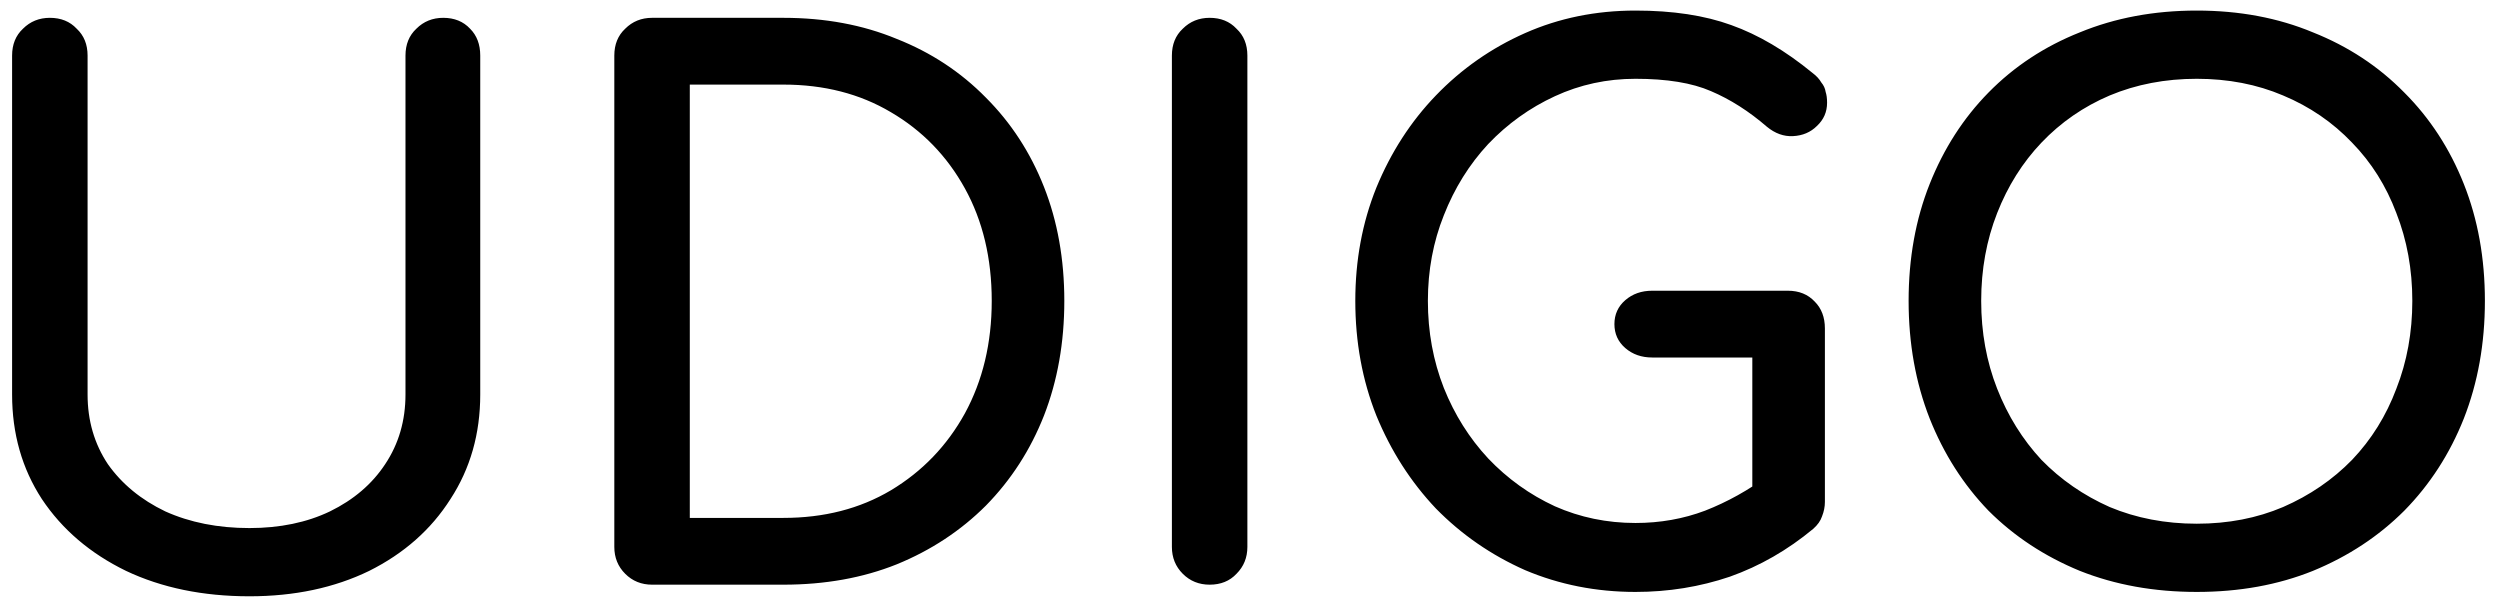
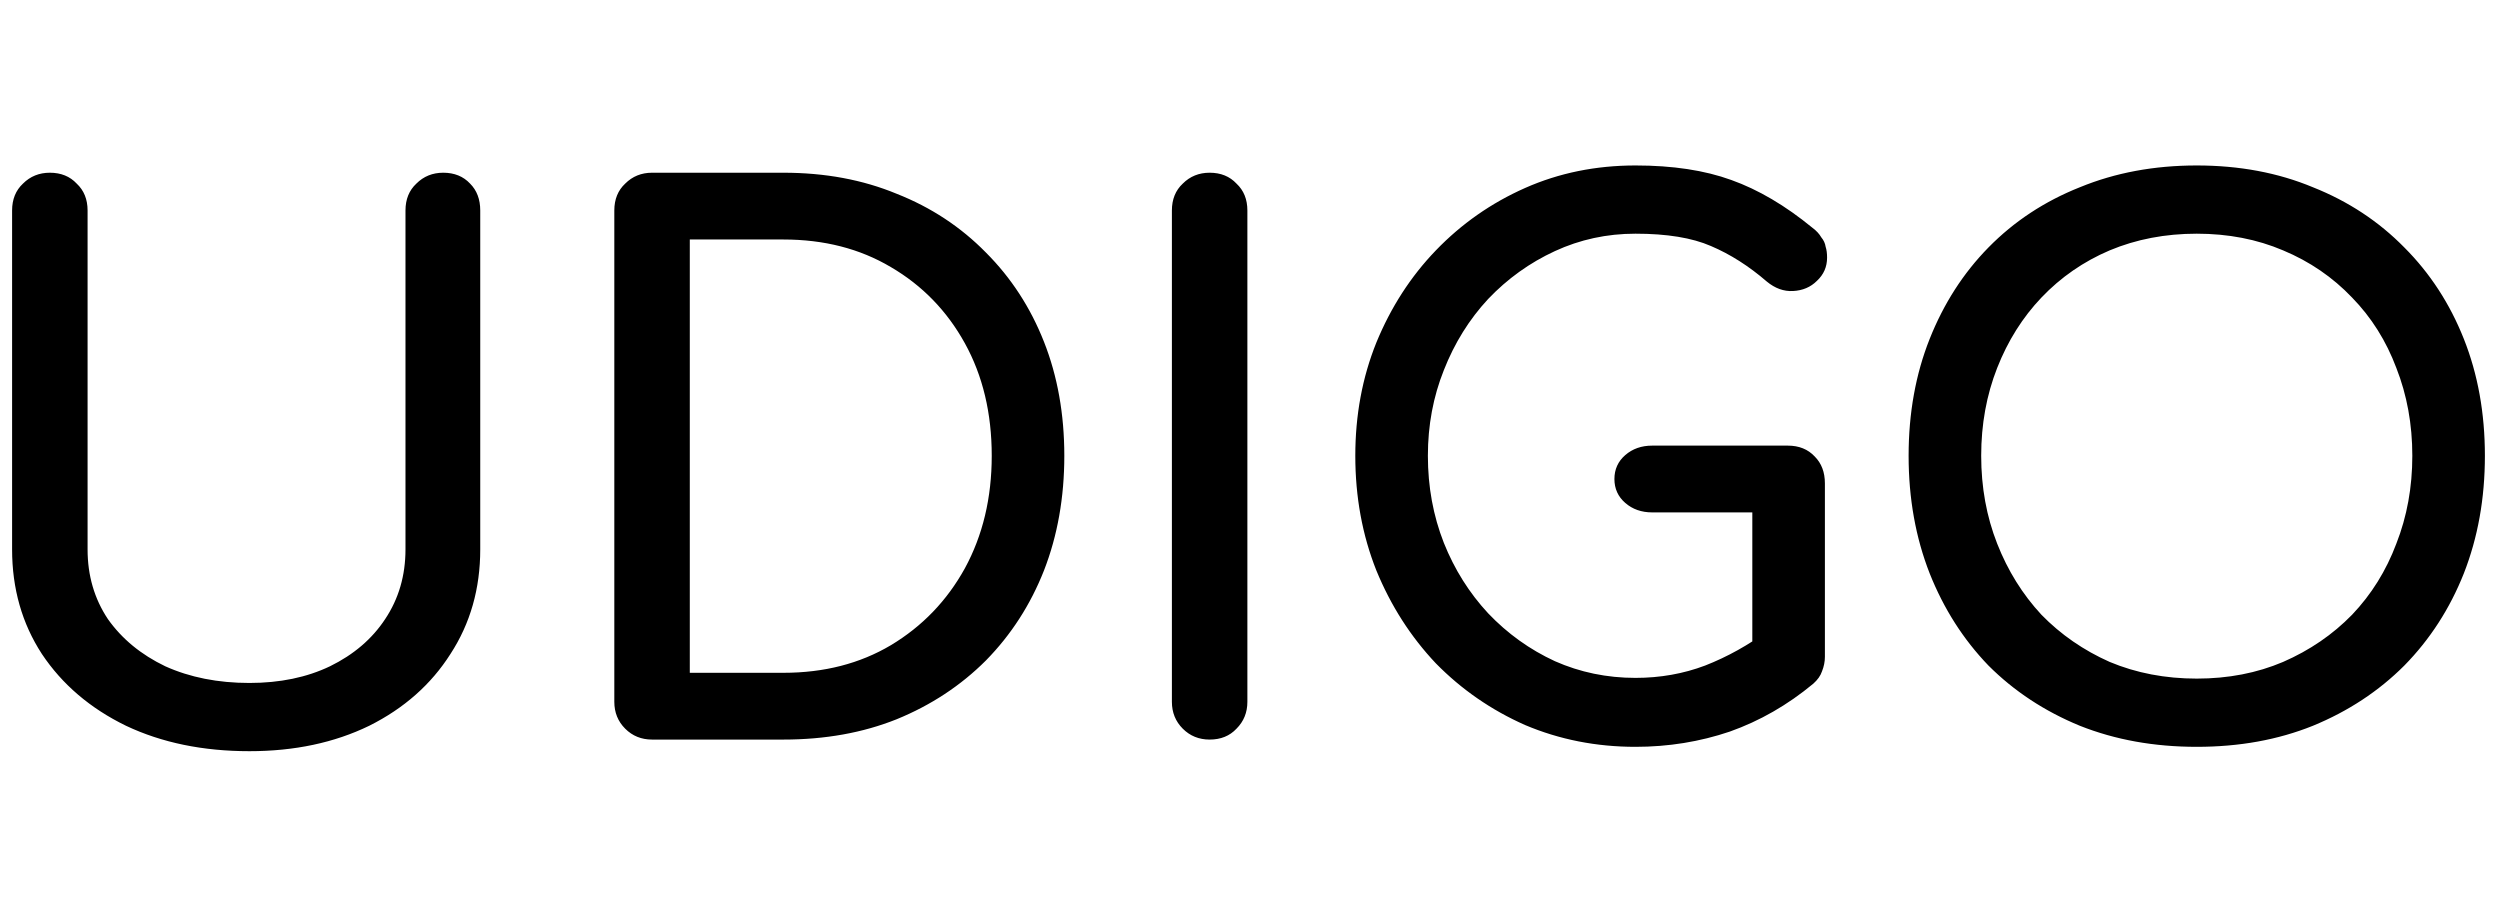
- <svg xmlns="http://www.w3.org/2000/svg" width="124" height="30" viewBox="0 0 124 30">
+ <svg xmlns="http://www.w3.org/2000/svg" width="82" height="30" viewBox="0 0 124 30">
  <path d="M12.372 29.576C10.068 29.576 8.028 29.156 6.252 28.316C4.476 27.452 3.084 26.264 2.076 24.752C1.092 23.24 0.6 21.512 0.6 19.568V2.756C0.6 2.204 0.78 1.76 1.14 1.424C1.5 1.064 1.944 0.884 2.472 0.884C3.024 0.884 3.468 1.064 3.804 1.424C4.164 1.76 4.344 2.204 4.344 2.756V19.568C4.344 20.864 4.68 22.016 5.352 23.024C6.048 24.008 6.996 24.788 8.196 25.364C9.42 25.916 10.812 26.192 12.372 26.192C13.884 26.192 15.216 25.916 16.368 25.364C17.544 24.788 18.456 24.008 19.104 23.024C19.776 22.016 20.112 20.864 20.112 19.568V2.756C20.112 2.204 20.292 1.76 20.652 1.424C21.012 1.064 21.456 0.884 21.984 0.884C22.536 0.884 22.98 1.064 23.316 1.424C23.652 1.76 23.82 2.204 23.82 2.756V19.568C23.82 21.512 23.328 23.24 22.344 24.752C21.384 26.264 20.04 27.452 18.312 28.316C16.584 29.156 14.604 29.576 12.372 29.576ZM32.342 29C31.814 29 31.37 28.82 31.01 28.46C30.65 28.1 30.47 27.656 30.47 27.128V2.756C30.47 2.204 30.65 1.76 31.01 1.424C31.37 1.064 31.814 0.884 32.342 0.884H38.858C40.922 0.884 42.794 1.232 44.474 1.928C46.178 2.6 47.654 3.572 48.902 4.844C50.15 6.092 51.11 7.568 51.782 9.272C52.454 10.976 52.79 12.86 52.79 14.924C52.79 16.988 52.454 18.884 51.782 20.612C51.11 22.316 50.15 23.804 48.902 25.076C47.654 26.324 46.178 27.296 44.474 27.992C42.794 28.664 40.922 29 38.858 29H32.342ZM34.214 25.688H38.858C40.874 25.688 42.65 25.232 44.186 24.32C45.746 23.384 46.97 22.112 47.858 20.504C48.746 18.872 49.19 17.012 49.19 14.924C49.19 12.812 48.746 10.952 47.858 9.344C46.97 7.736 45.746 6.476 44.186 5.564C42.65 4.652 40.874 4.196 38.858 4.196H34.214V25.688ZM59.998 29C59.469 29 59.026 28.82 58.666 28.46C58.306 28.1 58.126 27.656 58.126 27.128V2.756C58.126 2.204 58.306 1.76 58.666 1.424C59.026 1.064 59.469 0.884 59.998 0.884C60.55 0.884 60.993 1.064 61.33 1.424C61.69 1.76 61.87 2.204 61.87 2.756V27.128C61.87 27.656 61.69 28.1 61.33 28.46C60.993 28.82 60.55 29 59.998 29ZM81.119 29.36C79.175 29.36 77.351 29 75.647 28.28C73.967 27.536 72.491 26.516 71.219 25.22C69.971 23.9 68.987 22.364 68.267 20.612C67.571 18.86 67.223 16.964 67.223 14.924C67.223 12.908 67.571 11.036 68.267 9.308C68.987 7.556 69.971 6.032 71.219 4.736C72.491 3.416 73.967 2.384 75.647 1.64C77.327 0.896 79.151 0.524 81.119 0.524C82.967 0.524 84.551 0.764 85.871 1.244C87.215 1.724 88.559 2.516 89.903 3.62C90.095 3.764 90.239 3.92 90.335 4.088C90.455 4.232 90.527 4.388 90.551 4.556C90.599 4.7 90.623 4.88 90.623 5.096C90.623 5.552 90.455 5.936 90.119 6.248C89.807 6.56 89.411 6.728 88.931 6.752C88.475 6.776 88.043 6.62 87.635 6.284C86.747 5.516 85.823 4.928 84.863 4.52C83.927 4.112 82.679 3.908 81.119 3.908C79.703 3.908 78.371 4.196 77.123 4.772C75.875 5.348 74.771 6.14 73.811 7.148C72.875 8.156 72.143 9.332 71.615 10.676C71.087 11.996 70.823 13.412 70.823 14.924C70.823 16.46 71.087 17.9 71.615 19.244C72.143 20.564 72.875 21.728 73.811 22.736C74.771 23.744 75.875 24.536 77.123 25.112C78.371 25.664 79.703 25.94 81.119 25.94C82.343 25.94 83.495 25.736 84.575 25.328C85.679 24.896 86.735 24.308 87.743 23.564C88.175 23.252 88.595 23.12 89.003 23.168C89.435 23.192 89.795 23.36 90.083 23.672C90.371 23.96 90.515 24.368 90.515 24.896C90.515 25.136 90.467 25.376 90.371 25.616C90.299 25.832 90.155 26.036 89.939 26.228C88.667 27.284 87.287 28.076 85.799 28.604C84.311 29.108 82.751 29.36 81.119 29.36ZM90.515 24.896L86.915 24.176V17.732H81.947C81.419 17.732 80.975 17.576 80.615 17.264C80.255 16.952 80.075 16.556 80.075 16.076C80.075 15.596 80.255 15.2 80.615 14.888C80.975 14.576 81.419 14.42 81.947 14.42H88.679C89.231 14.42 89.675 14.6 90.011 14.96C90.347 15.296 90.515 15.74 90.515 16.292V24.896ZM108.959 29.36C106.847 29.36 104.915 29.012 103.163 28.316C101.411 27.596 99.899 26.6 98.627 25.328C97.379 24.032 96.407 22.508 95.711 20.756C95.015 18.98 94.667 17.036 94.667 14.924C94.667 12.812 95.015 10.88 95.711 9.128C96.407 7.376 97.379 5.864 98.627 4.592C99.899 3.296 101.411 2.3 103.163 1.604C104.915 0.884 106.847 0.524 108.959 0.524C111.071 0.524 112.991 0.884 114.719 1.604C116.471 2.3 117.983 3.296 119.255 4.592C120.527 5.864 121.511 7.376 122.207 9.128C122.903 10.88 123.251 12.812 123.251 14.924C123.251 17.036 122.903 18.98 122.207 20.756C121.511 22.508 120.527 24.032 119.255 25.328C117.983 26.6 116.471 27.596 114.719 28.316C112.991 29.012 111.071 29.36 108.959 29.36ZM108.959 25.976C110.519 25.976 111.947 25.7 113.243 25.148C114.563 24.572 115.703 23.792 116.663 22.808C117.623 21.8 118.355 20.624 118.859 19.28C119.387 17.936 119.651 16.484 119.651 14.924C119.651 13.364 119.387 11.912 118.859 10.568C118.355 9.224 117.623 8.06 116.663 7.076C115.703 6.068 114.563 5.288 113.243 4.736C111.947 4.184 110.519 3.908 108.959 3.908C107.399 3.908 105.959 4.184 104.639 4.736C103.343 5.288 102.215 6.068 101.255 7.076C100.319 8.06 99.587 9.224 99.059 10.568C98.531 11.912 98.267 13.364 98.267 14.924C98.267 16.484 98.531 17.936 99.059 19.28C99.587 20.624 100.319 21.8 101.255 22.808C102.215 23.792 103.343 24.572 104.639 25.148C105.959 25.7 107.399 25.976 108.959 25.976Z" />
</svg>
